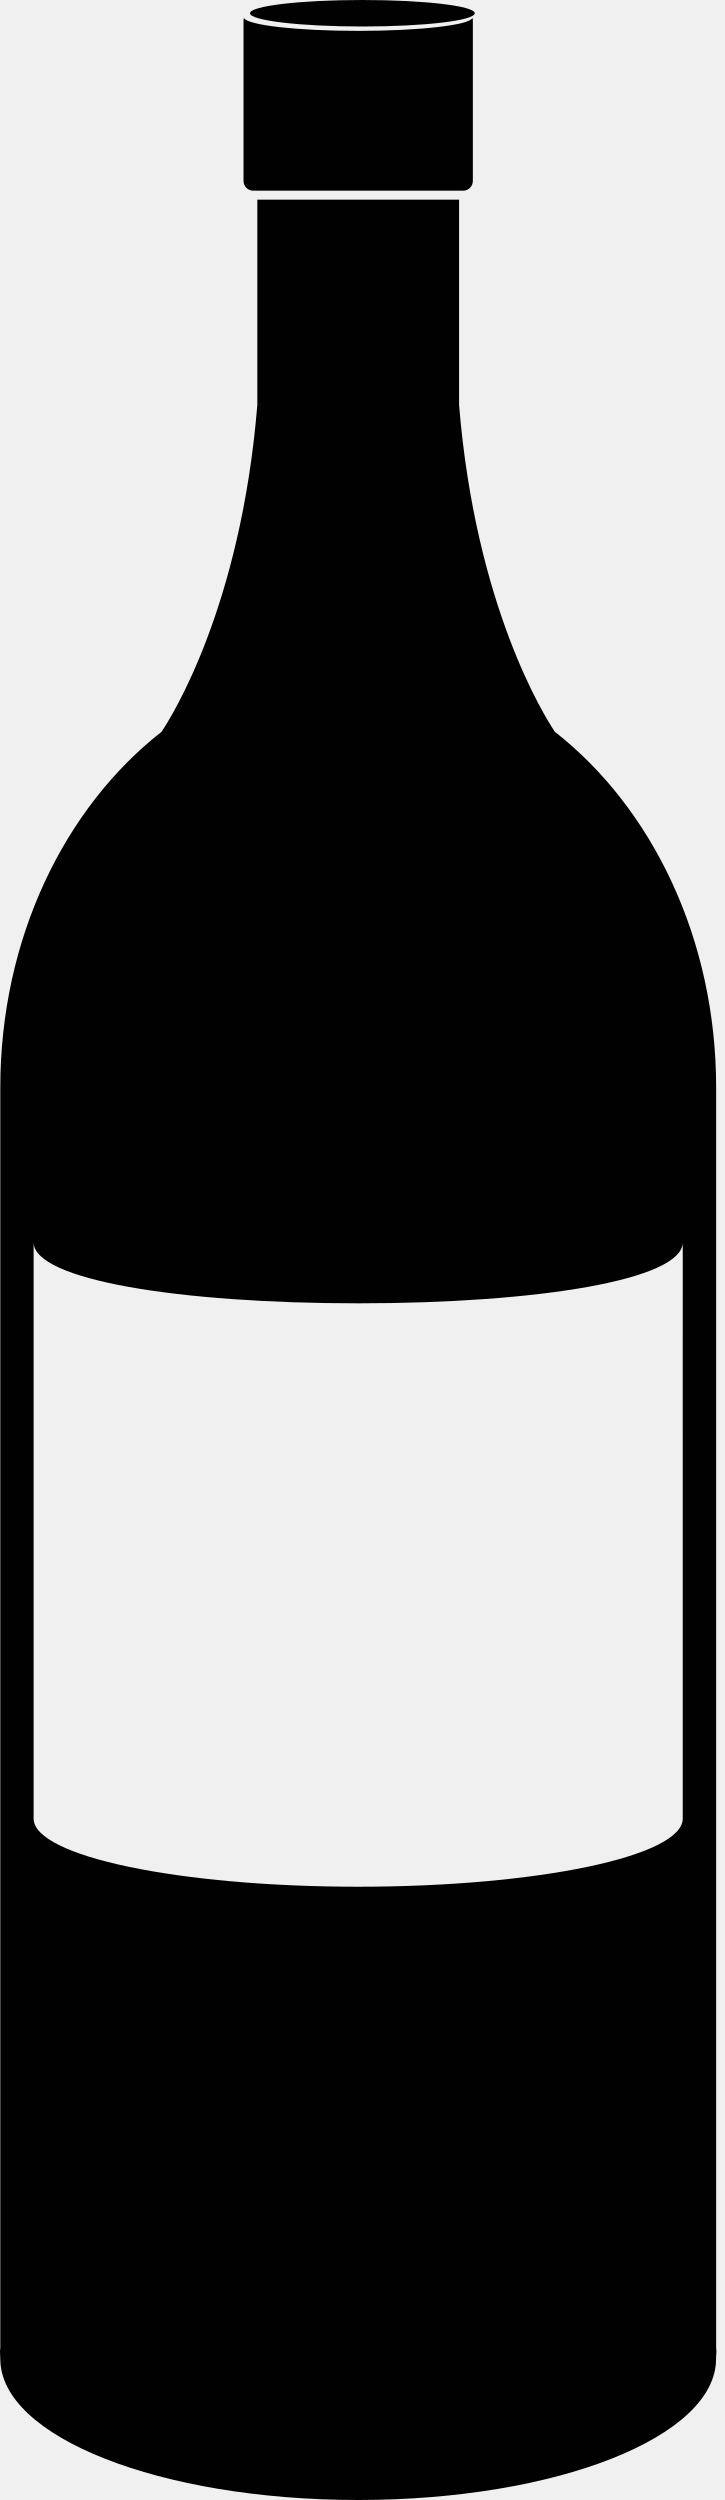
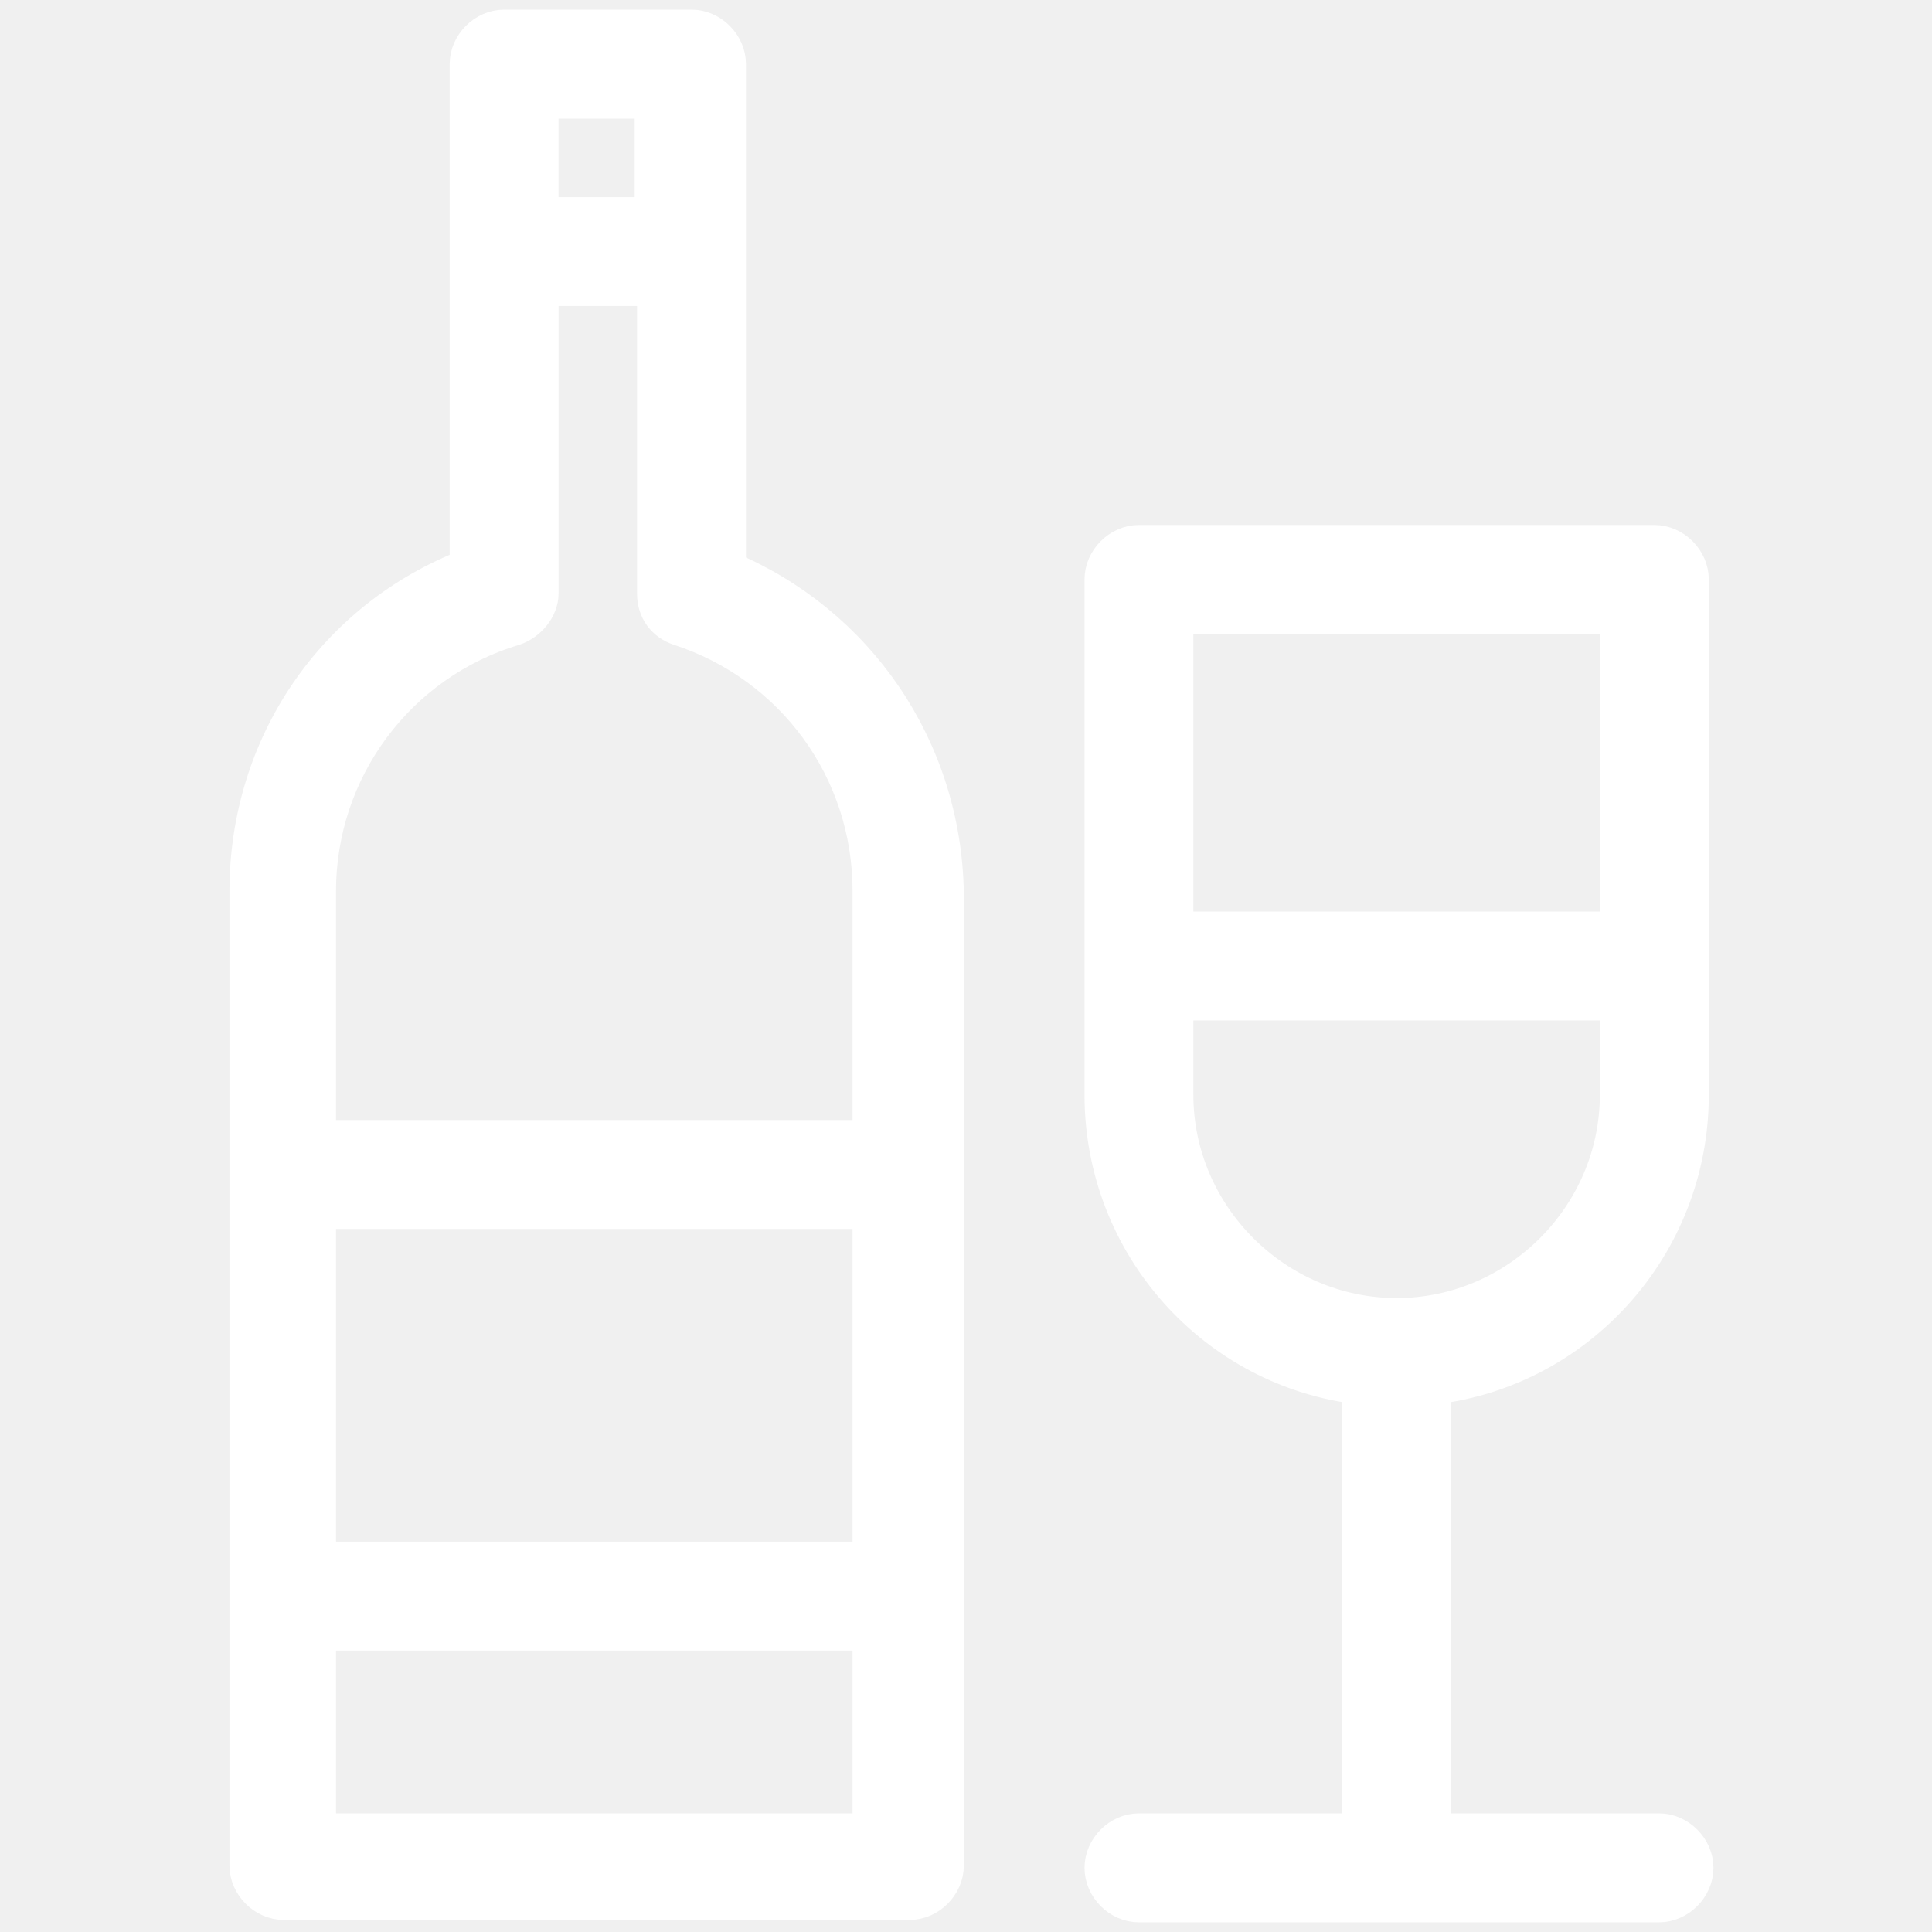
- <svg xmlns="http://www.w3.org/2000/svg" width="29px" height="100px" viewBox="0 0 29 100" version="1.1">
-   <defs />
-   <g id="Page-1" stroke="none" stroke-width="1" fill="none" fill-rule="evenodd">
-     <g id="noun_2463_cc" fill="#010101">
-       <path d="M18.893,0.719 C18.78,1.005 16.787,1.235 14.327,1.235 C11.864,1.235 9.872,1.004 9.764,0.718 C9.752,0.739 9.741,0.759 9.741,0.796 L9.741,7.237 C9.741,7.453 9.917,7.628 10.132,7.628 L10.291,7.628 L18.363,7.628 L18.523,7.628 C18.738,7.628 18.914,7.453 18.914,7.237 L18.914,0.796 C18.914,0.759 18.903,0.739 18.893,0.719 L18.893,0.719 Z" id="Shape" />
-       <ellipse id="Oval" cx="14.495" cy="0.53" rx="4.495" ry="0.53" />
-       <path d="M28.646,93.919 L28.646,43.501 C28.646,37.551 26.08,32.315 22.194,29.271 C21.788,28.664 19.021,24.274 18.363,16.197 L18.363,7.987 L10.293,7.987 L10.293,16.197 C9.634,24.275 6.869,28.664 6.462,29.271 C2.576,32.316 0.012,37.551 0.012,43.501 L0.012,93.919 C-0.014,94.061 0.012,94.209 0.012,94.355 C0.012,97.476 6.396,100 14.329,100 C22.262,100 28.642,97.477 28.642,94.355 C28.641,94.209 28.672,94.06 28.646,93.919 L28.646,93.919 Z M27.309,72.744 L27.309,72.746 C27.304,74.252 21.494,75.469 14.328,75.469 C7.16,75.469 1.349,74.251 1.345,72.746 L1.345,72.746 L1.345,72.744 L1.345,49.691 C1.345,51.196 7.158,52.133 14.329,52.133 C21.498,52.133 27.31,51.196 27.31,49.691 L27.309,72.744 L27.309,72.744 Z" id="Shape" />
-     </g>
+ <svg xmlns="http://www.w3.org/2000/svg" version="1.1" id="Calque_1" x="0px" y="0px" width="100px" height="100px" viewBox="0 0 100 100" enable-background="new 0 0 100 100" xml:space="preserve">
+   <g>
+     <path fill="#FFFFFF" stroke="#FFFFFF" stroke-width="2" stroke-miterlimit="10" d="M85.867,94.86H74.105V71.704   c7.521-0.849,13.342-7.275,13.342-15.033V29.993c0-0.971-0.851-1.82-1.821-1.82H58.949c-0.968,0-1.814,0.85-1.814,1.82v26.678   c0,7.758,5.818,14.185,13.335,15.033V94.86H58.949c-0.968,0-1.814,0.85-1.814,1.82c0,0.97,0.847,1.819,1.814,1.819h26.918   c0.971,0,1.821-0.85,1.821-1.819C87.688,95.71,86.838,94.86,85.867,94.86z M83.807,31.812v16.368H60.769V31.812H83.807z    M60.769,56.671v-4.852h23.038v4.852c0,6.304-5.212,11.517-11.516,11.517C65.984,68.188,60.769,62.975,60.769,56.671z" />
+     <path fill="#FFFFFF" stroke="#FFFFFF" stroke-width="2" stroke-miterlimit="10" d="M37.611,29.509V3.319   c0-0.97-0.849-1.819-1.817-1.819h-0.122h-9.581c-0.968,0-1.816,0.85-1.816,1.819v9.697V29.39   c-6.911,2.664-11.398,9.213-11.398,16.729v14.55v21.825v14.066c0,0.968,0.849,1.817,1.821,1.817h32.371   c0.973,0,1.819-0.85,1.819-1.817V82.616V60.791v-14.55C48.766,38.725,44.278,32.298,37.611,29.509z M27.91,5.14h5.94v6.062h-5.94   V5.14z M45.129,80.798H16.393V62.61h28.736V80.798z M16.393,94.86V84.436h28.736V94.86H16.393z M45.129,58.972H16.393V46.119   c0-6.304,4.123-11.884,10.186-13.698c0.728-0.245,1.332-0.972,1.332-1.699V14.837h6.062v15.885c0,0.85,0.485,1.454,1.212,1.699   c5.943,1.938,9.944,7.395,9.944,13.698V58.972z" />
  </g>
</svg>
